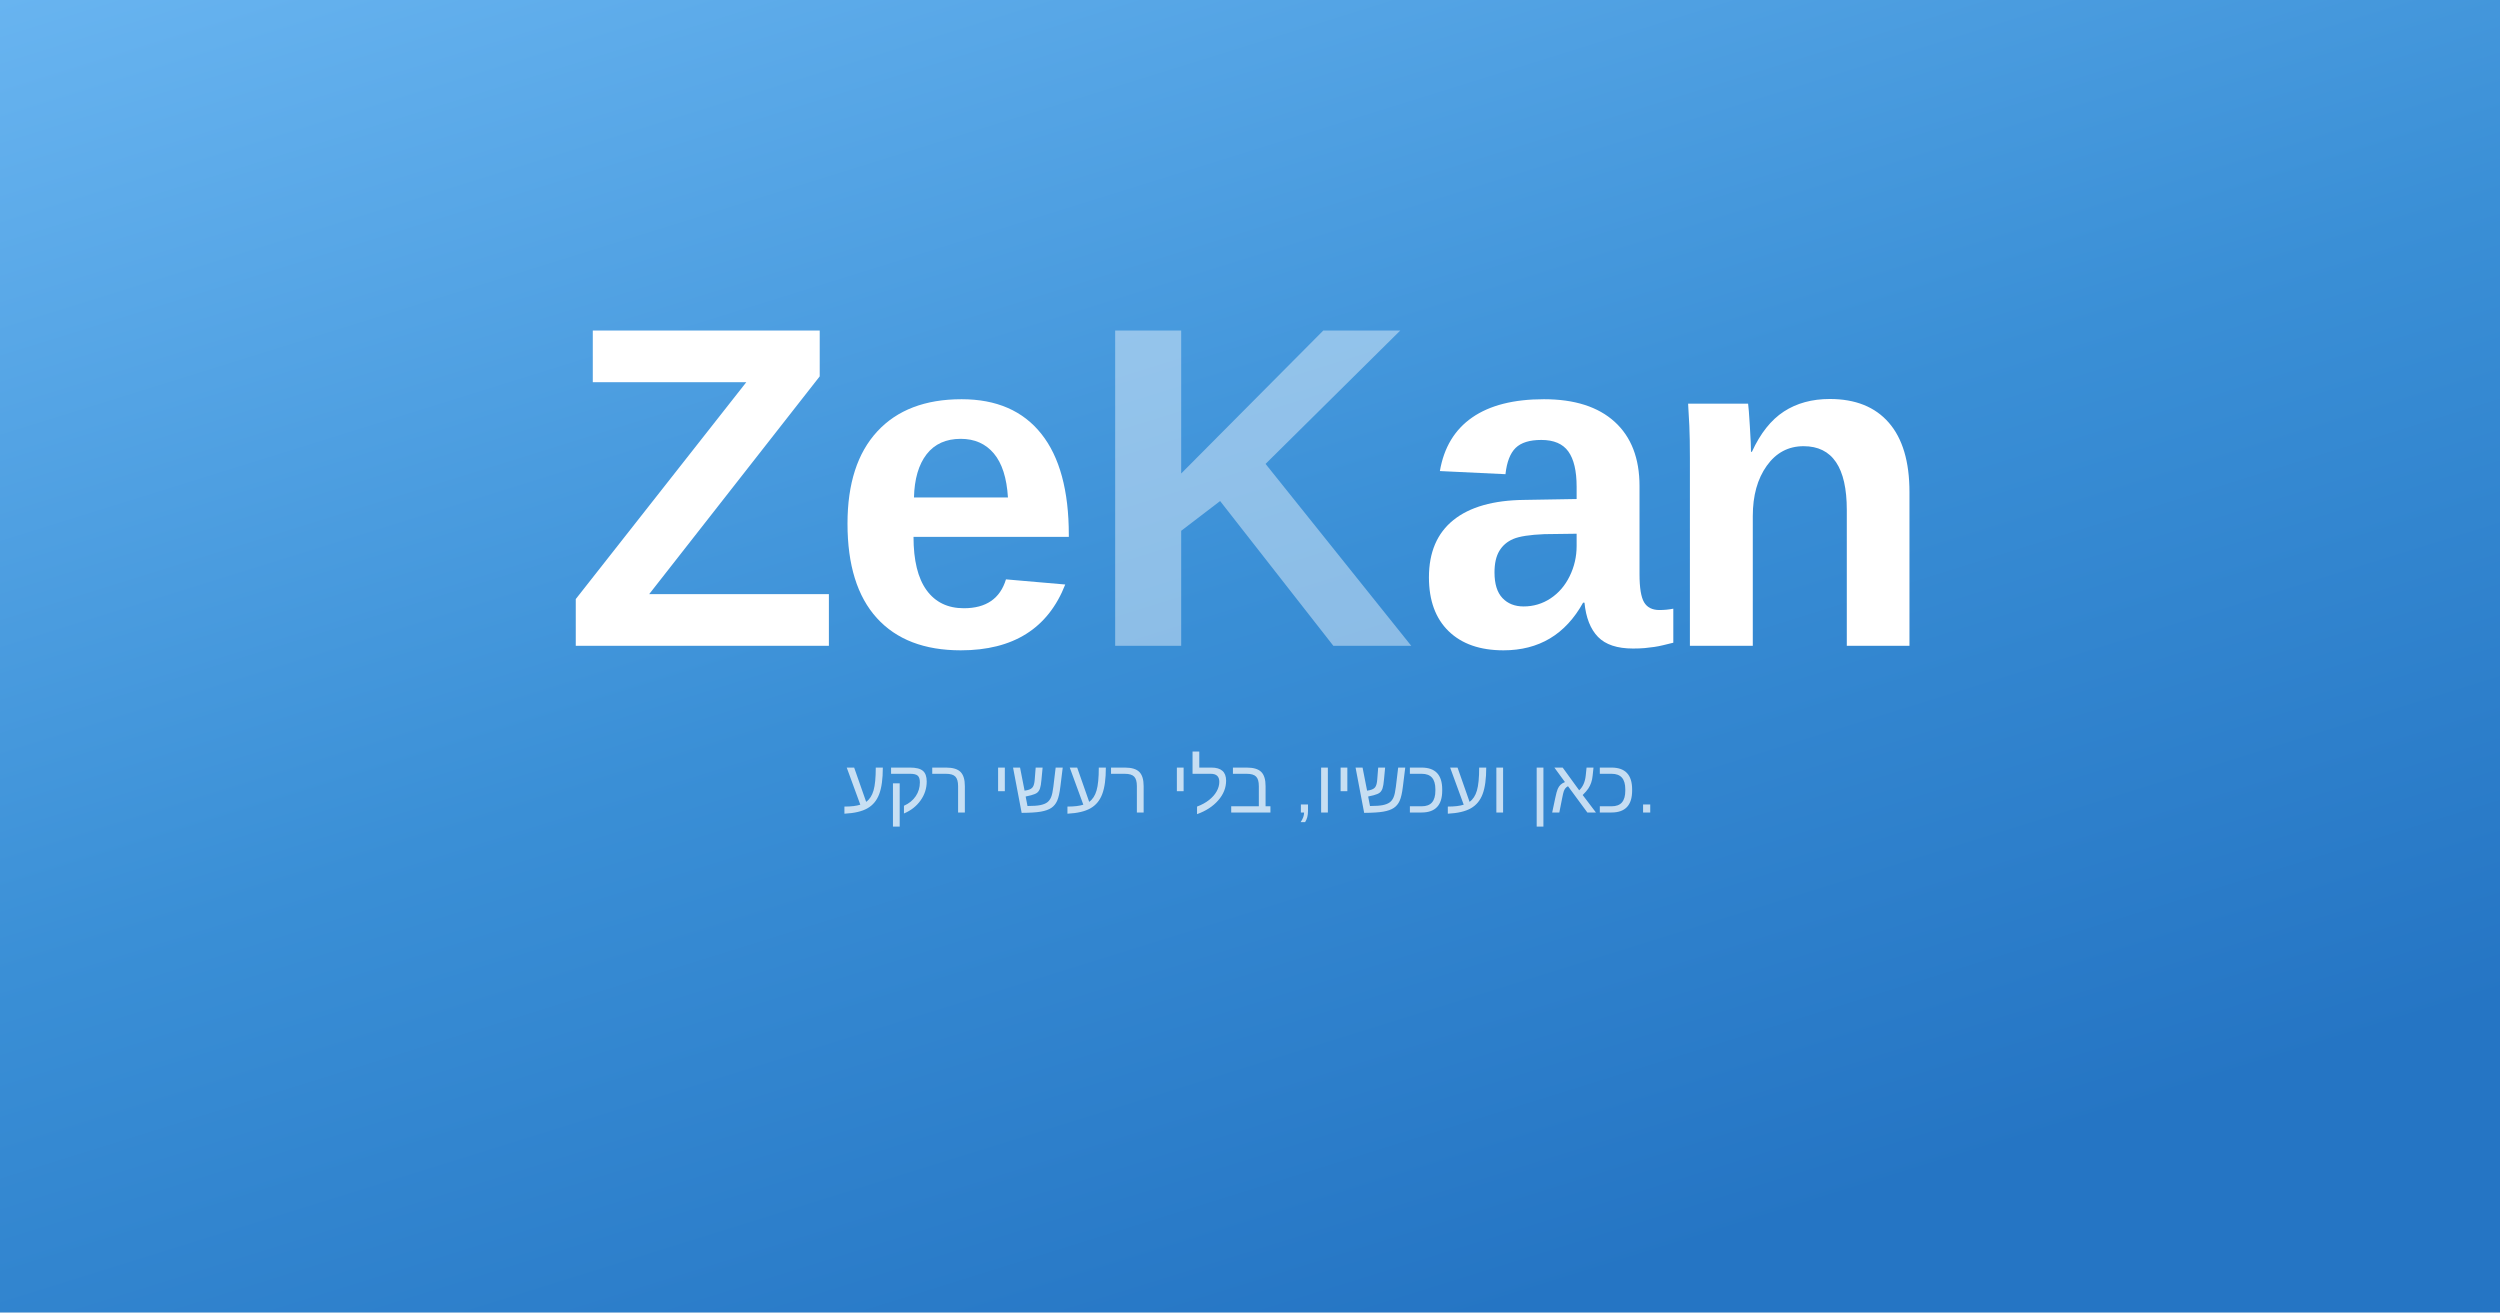
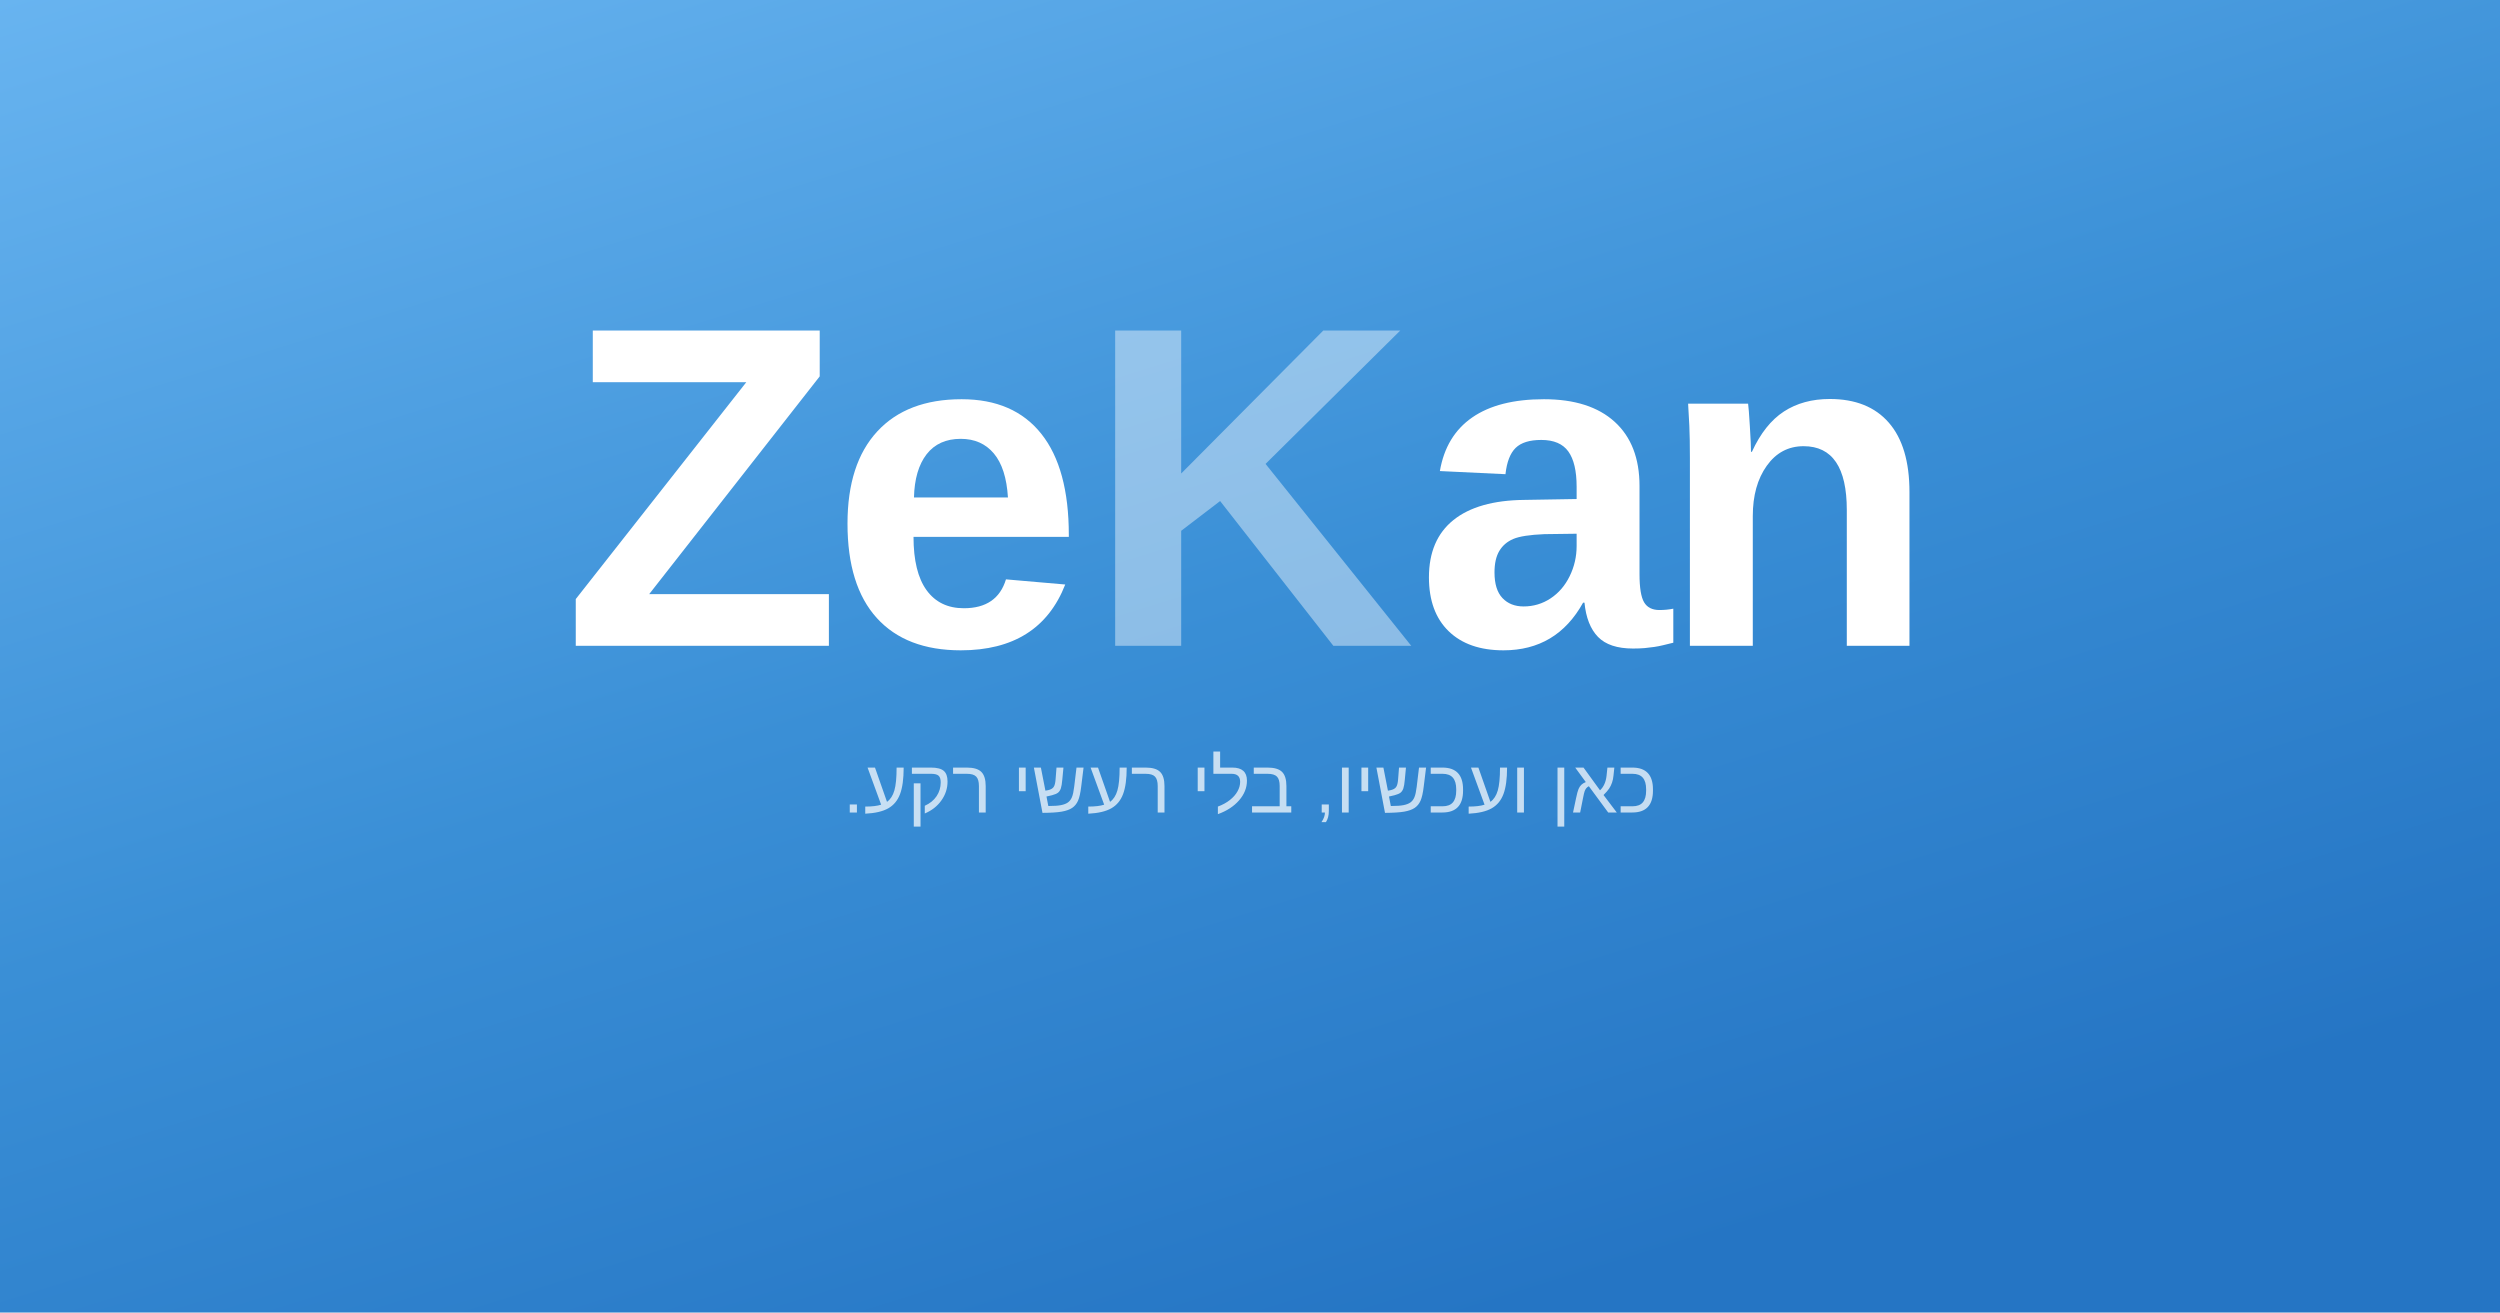
<svg xmlns="http://www.w3.org/2000/svg" width="1200" height="630" viewBox="0 0 1200 630">
  <defs>
    <linearGradient id="bg" x1="0%" y1="0%" x2="60%" y2="100%">
      <stop offset="0%" stop-color="#68B4F0" />
      <stop offset="55%" stop-color="#3A8FD6" />
      <stop offset="100%" stop-color="#2575C4" />
    </linearGradient>
  </defs>
  <rect width="1200" height="630" fill="url(#bg)" />
  <text x="600" y="310" font-family="-apple-system, BlinkMacSystemFont, Helvetica Neue, Arial, sans-serif" font-size="220" font-weight="800" letter-spacing="-6" text-anchor="middle" fill="#ffffff">Ze<tspan fill="rgba(255,255,255,0.42)">K</tspan>an</text>
-   <text x="600" y="390" font-family="-apple-system, BlinkMacSystemFont, Helvetica Neue, Arial, sans-serif" font-size="36" font-weight="400" text-anchor="middle" fill="rgba(255,255,255,0.72)">כאן ועכשיו, בלי רעשי רקע.</text>
+   <text x="600" y="390" font-family="-apple-system, BlinkMacSystemFont, Helvetica Neue, Arial, sans-serif" font-size="36" font-weight="400" text-anchor="middle" direction="rtl" fill="rgba(255,255,255,0.72)">כאן ועכשיו, בלי רעשי רקע.</text>
</svg>
